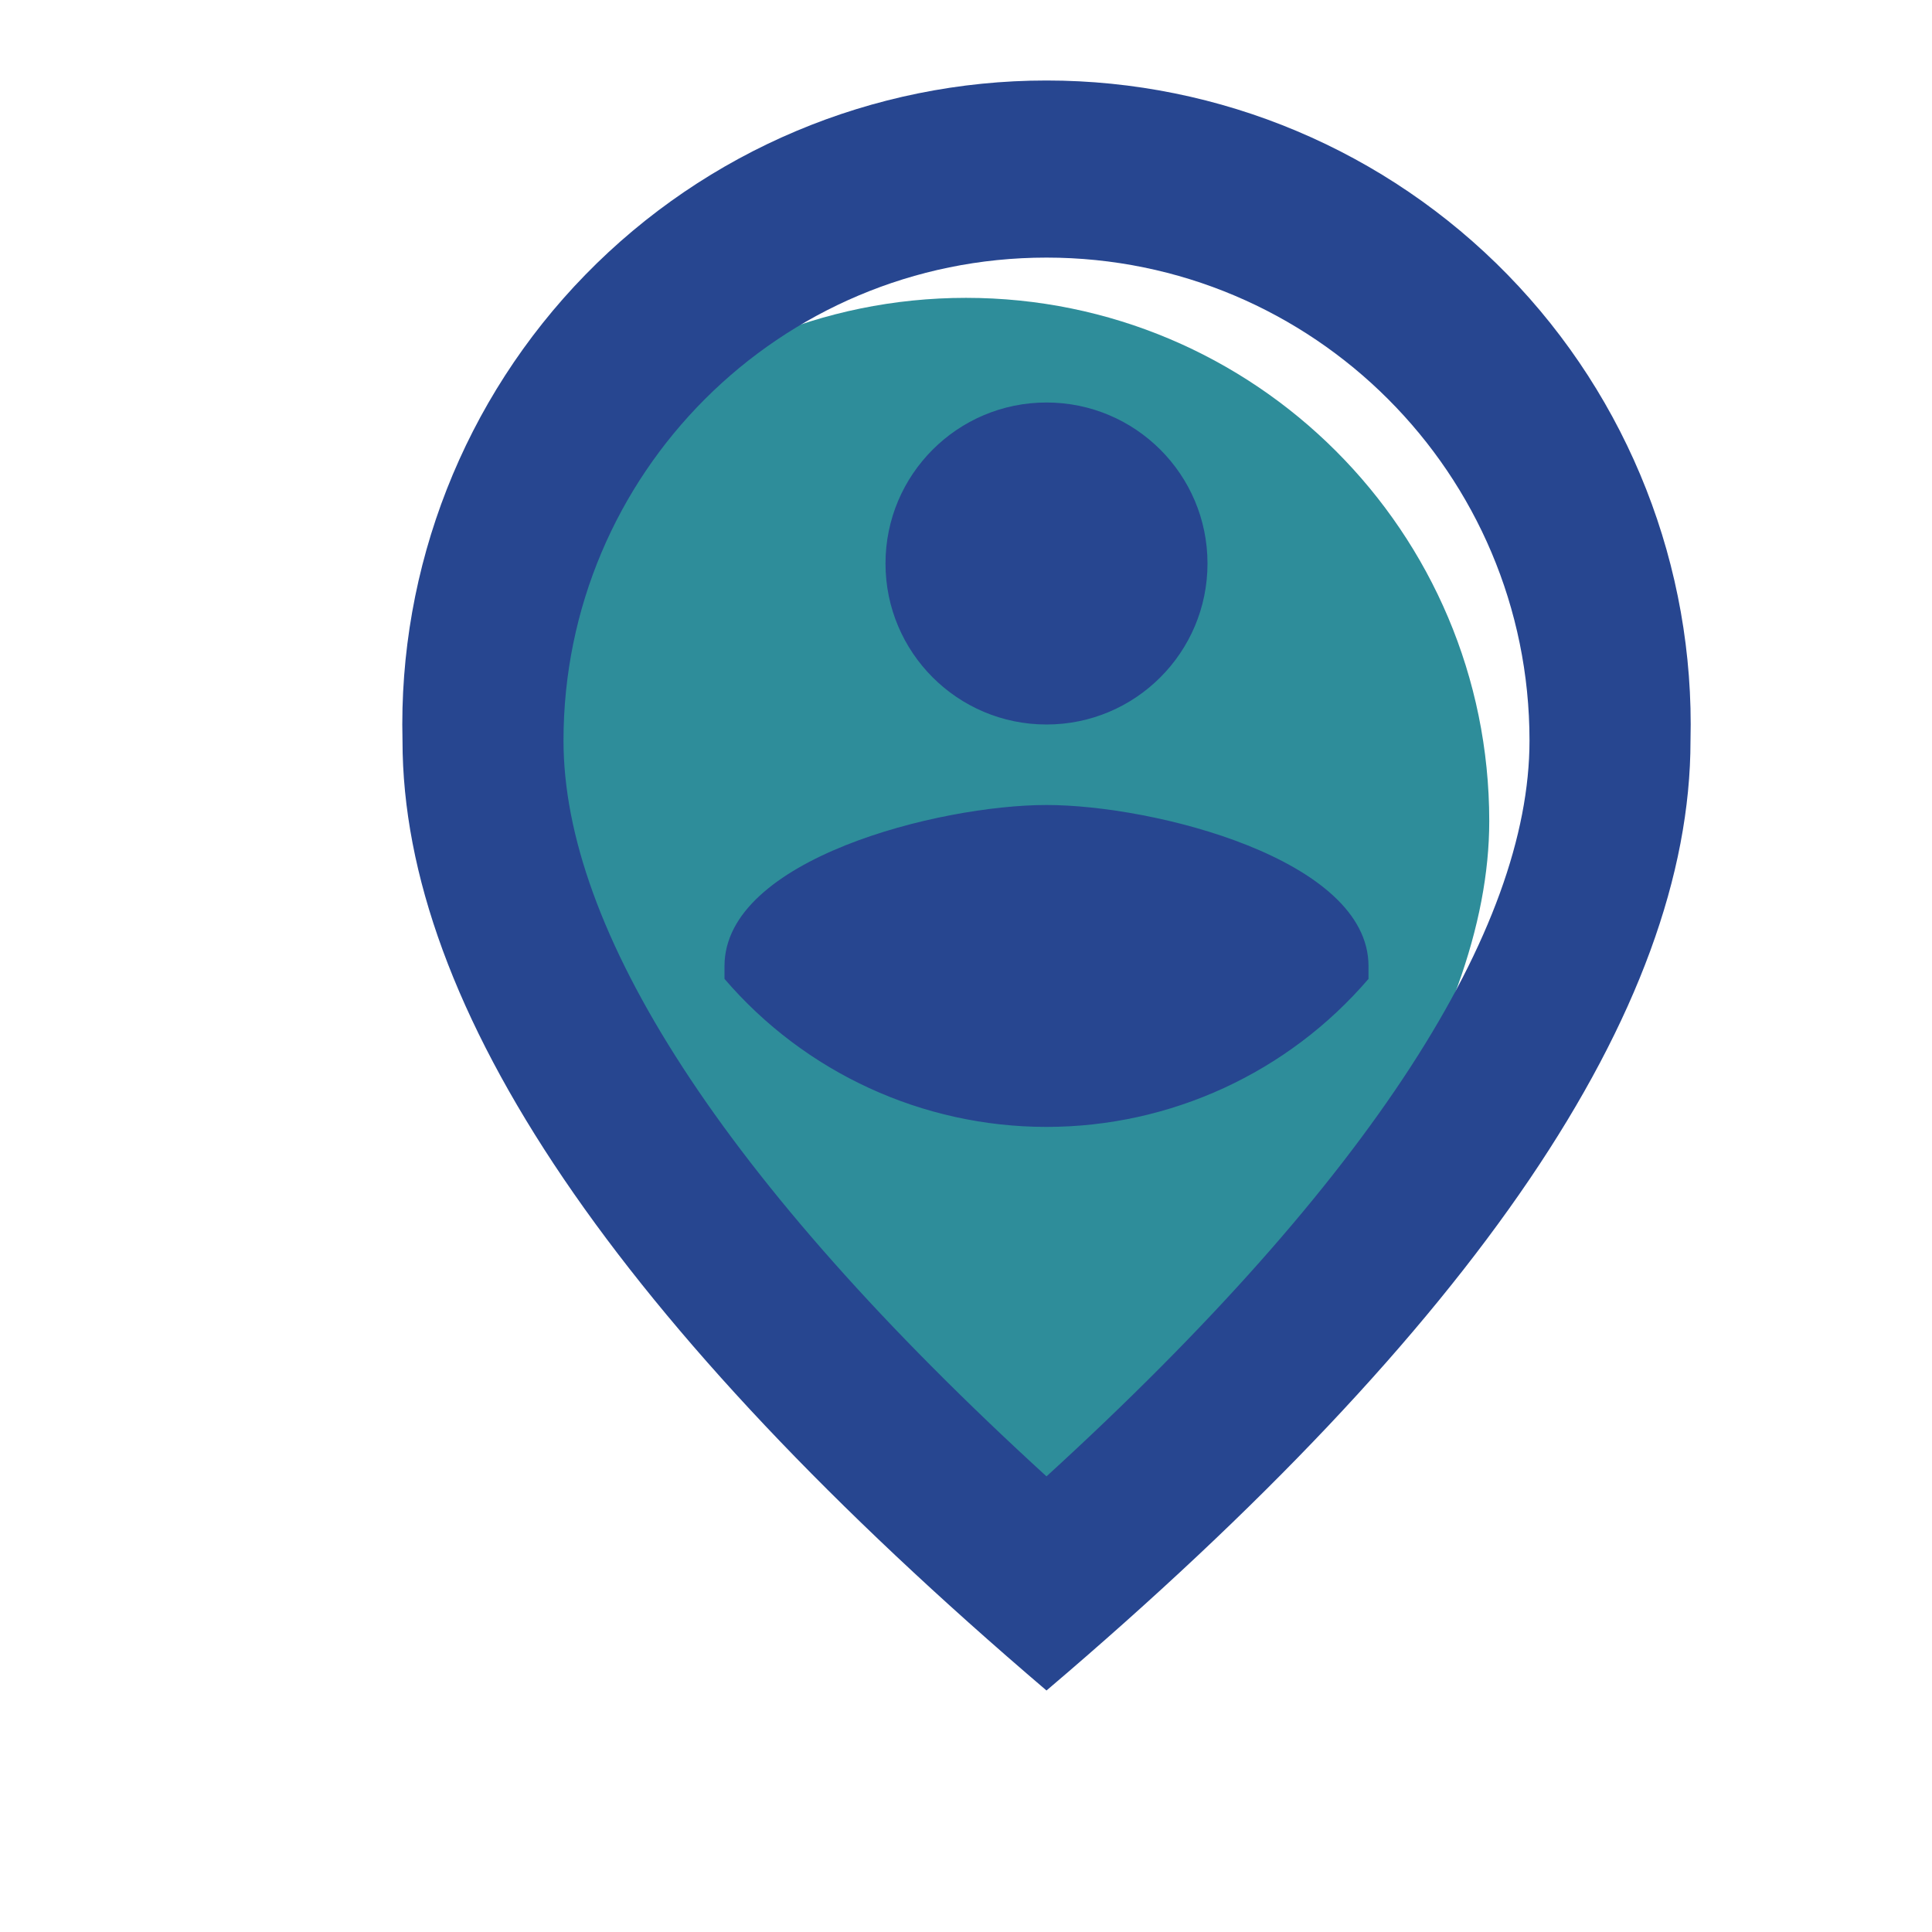
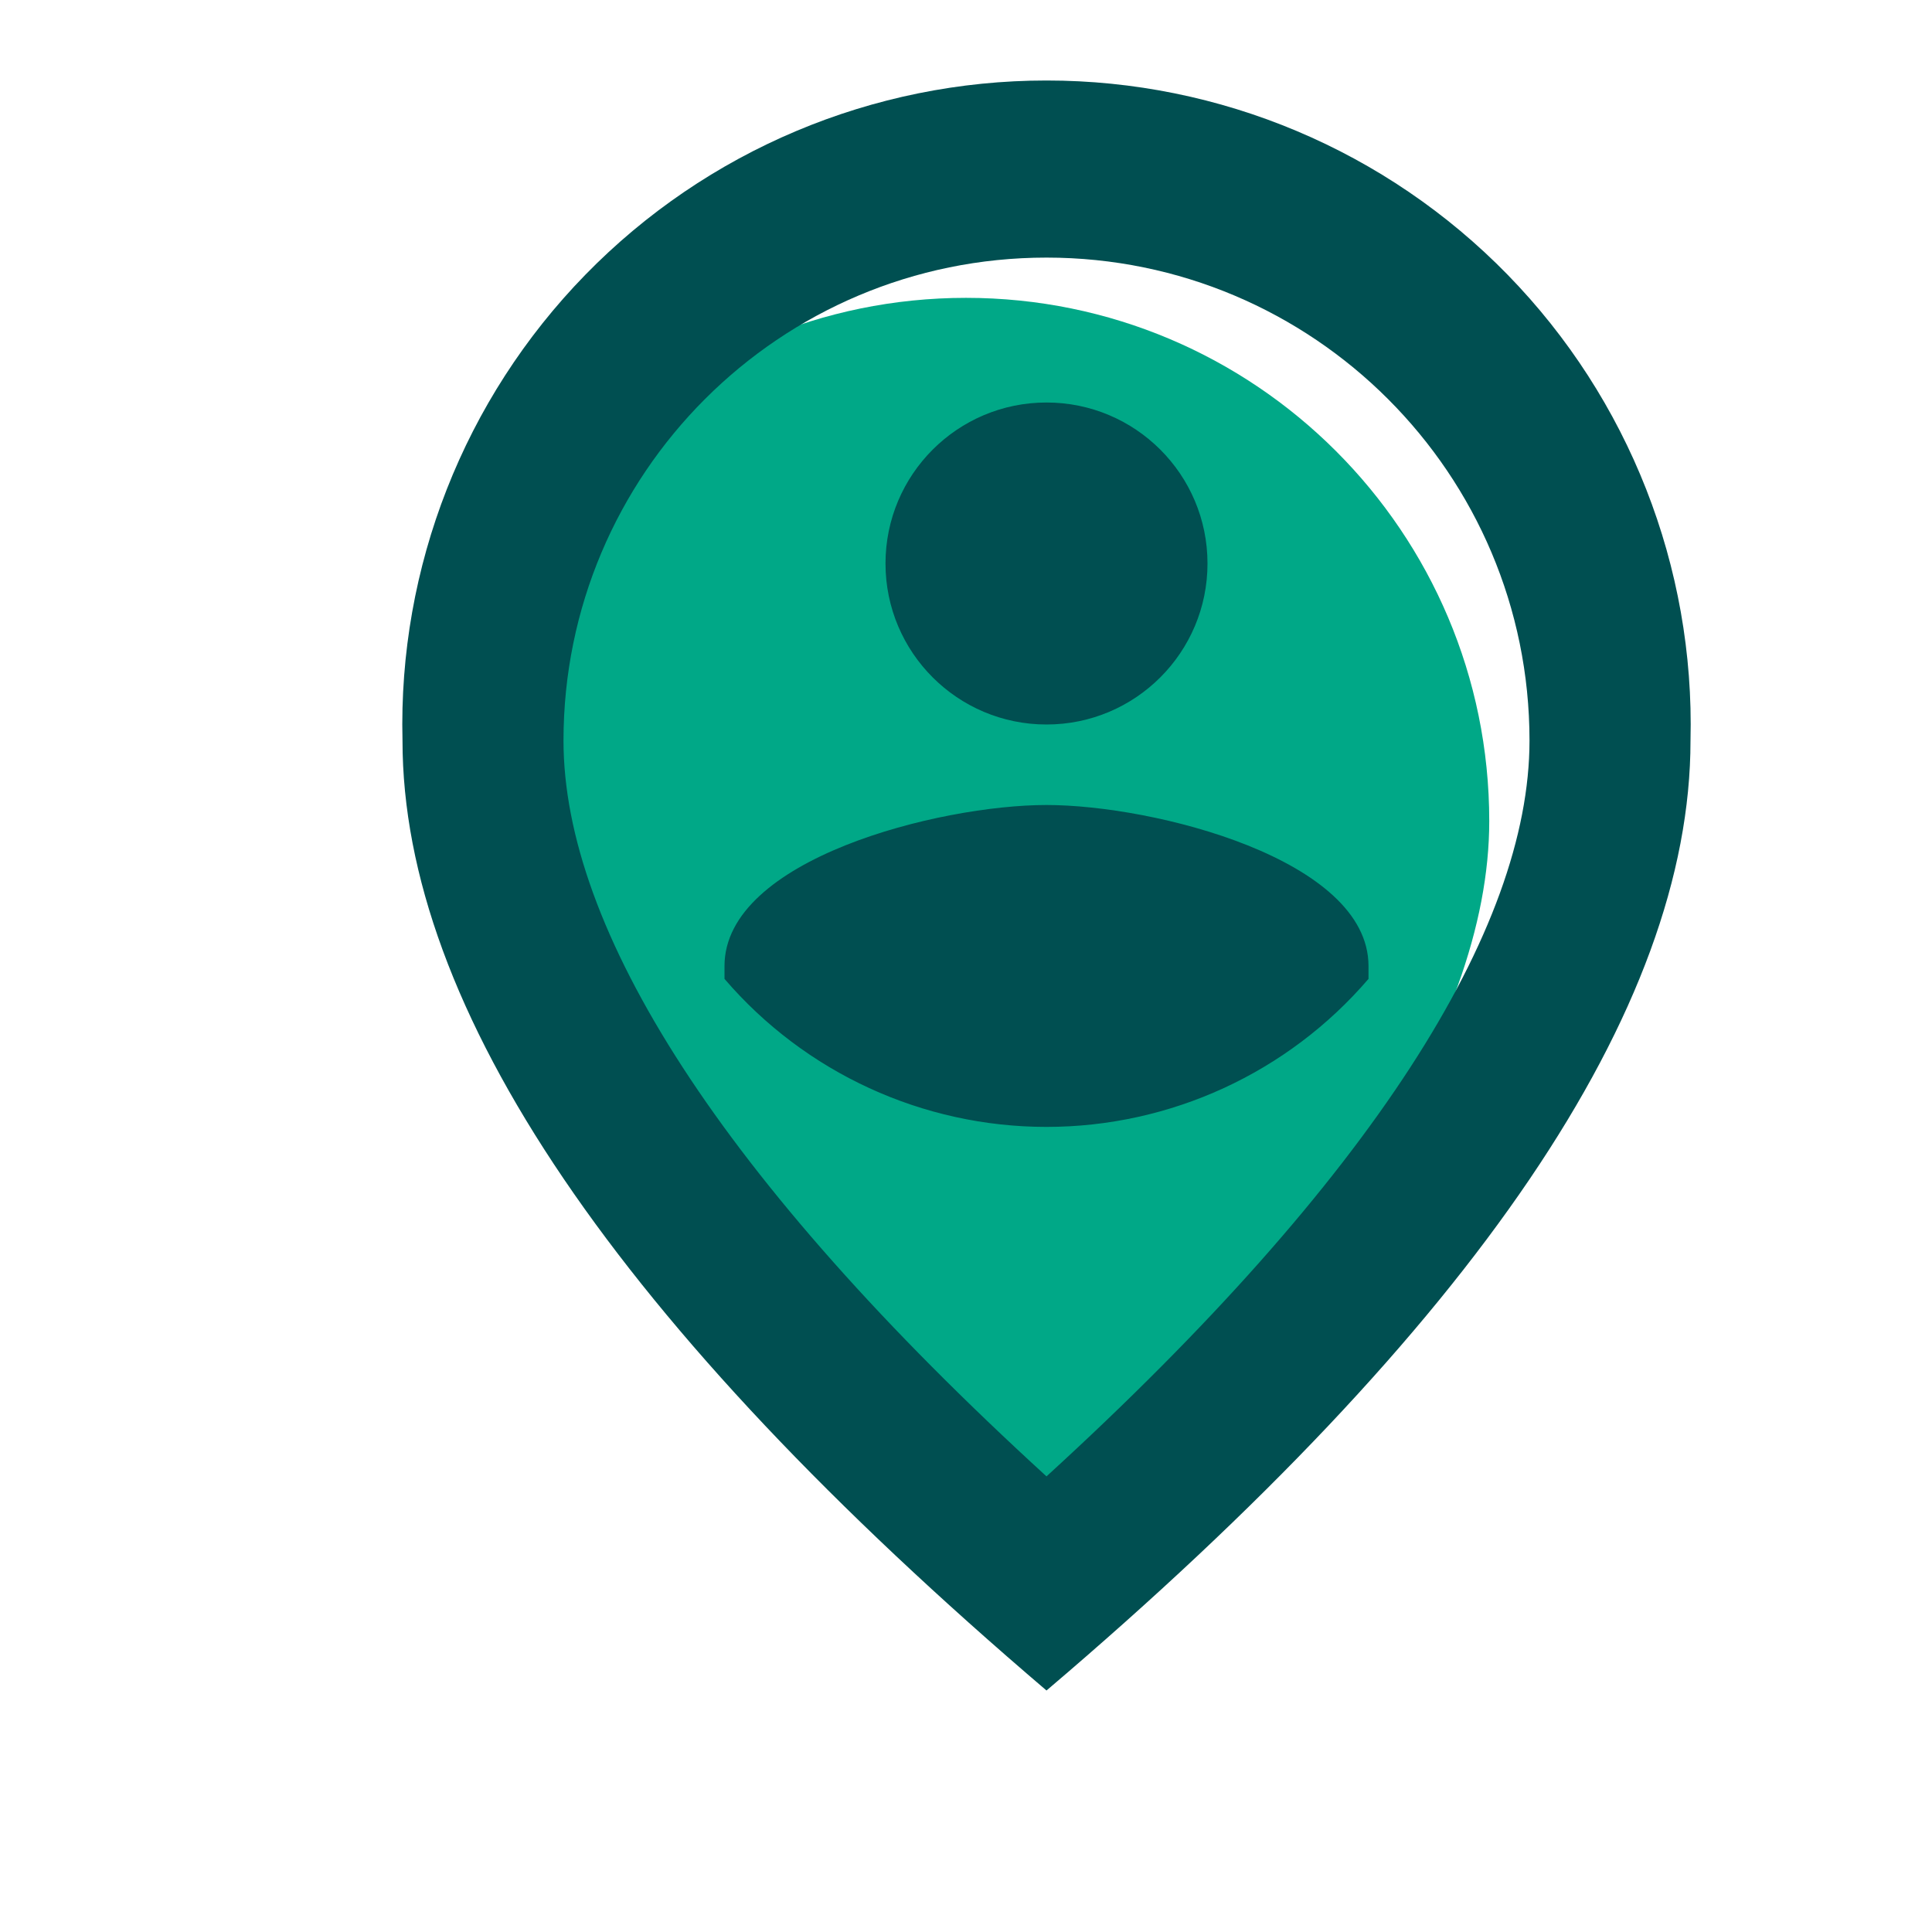
<svg xmlns="http://www.w3.org/2000/svg" viewBox="0 0 24 24">
  <g id="Layer_2" data-name="Layer 2">
    <g id="Layer_1-2" data-name="Layer 1">
      <path d="M0,0H24V24H0Z" fill="none" />
-       <path d="M18.5,10.2c0,2.57-2.1,5.79-6.16,9.51L12,20l-.34-.31C7.6,16,5.5,12.77,5.5,10.2a6.5,6.5,0,1,1,13,0Z" fill="#2e8d9a" />
-       <path d="M13,10c1.33,0,4,.67,4,2v.16a5.27,5.27,0,0,1-8,0V12C9,10.67,11.67,10,13,10Zm0-1a2,2,0,1,1,2-2A2,2,0,0,1,13,9Zm6,.2a6,6,0,1,0-12,0c0,2.34,1.95,5.44,6,9.14C17.05,14.64,19,11.54,19,9.2ZM13,1a8,8,0,0,1,8,8.2q0,5-8,11.8Q5,14.18,5,9.2A8,8,0,0,1,13,1Z" fill="#274690" />
+       <path d="M18.5,10.2c0,2.57-2.1,5.79-6.16,9.51L12,20l-.34-.31C7.6,16,5.5,12.77,5.5,10.2a6.5,6.5,0,1,1,13,0Z" fill="#00a887" />
+       <path d="M13,10c1.33,0,4,.67,4,2v.16a5.27,5.27,0,0,1-8,0V12C9,10.67,11.67,10,13,10Zm0-1a2,2,0,1,1,2-2A2,2,0,0,1,13,9Zm6,.2a6,6,0,1,0-12,0c0,2.34,1.95,5.44,6,9.14C17.05,14.64,19,11.54,19,9.2ZM13,1a8,8,0,0,1,8,8.2q0,5-8,11.8Q5,14.18,5,9.2A8,8,0,0,1,13,1Z" fill="#004f51" />
    </g>
  </g>
</svg>
